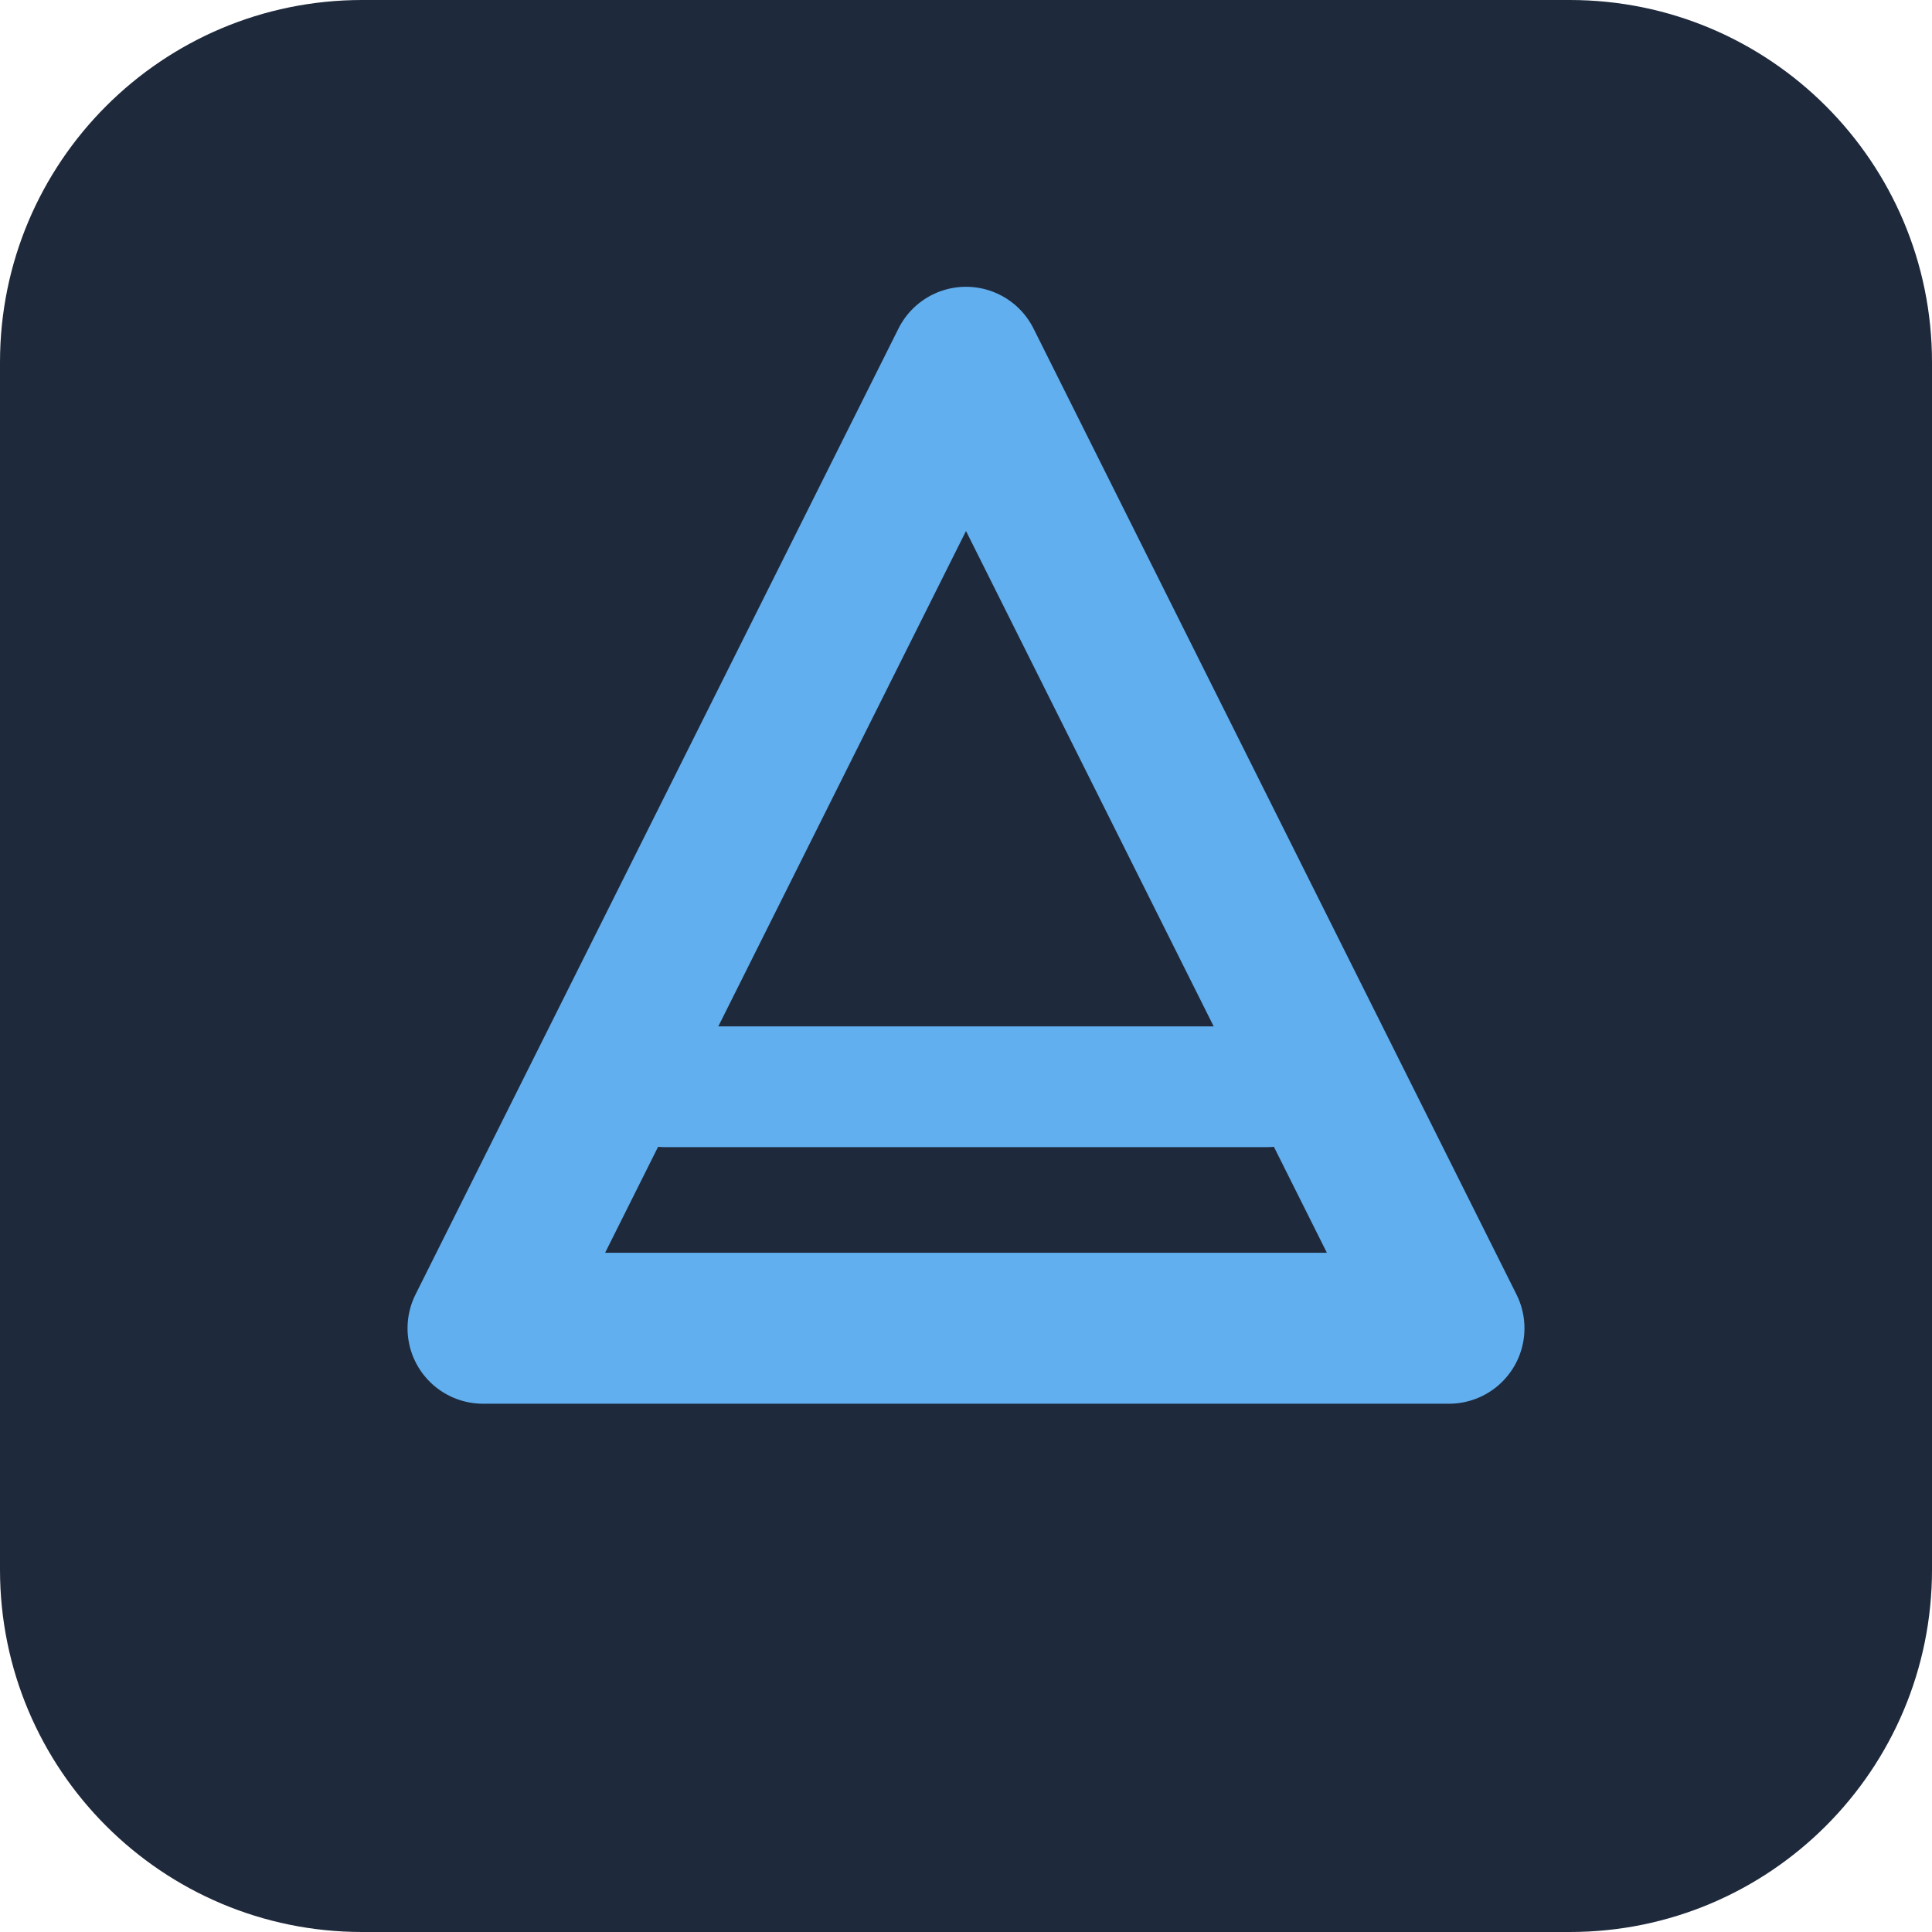
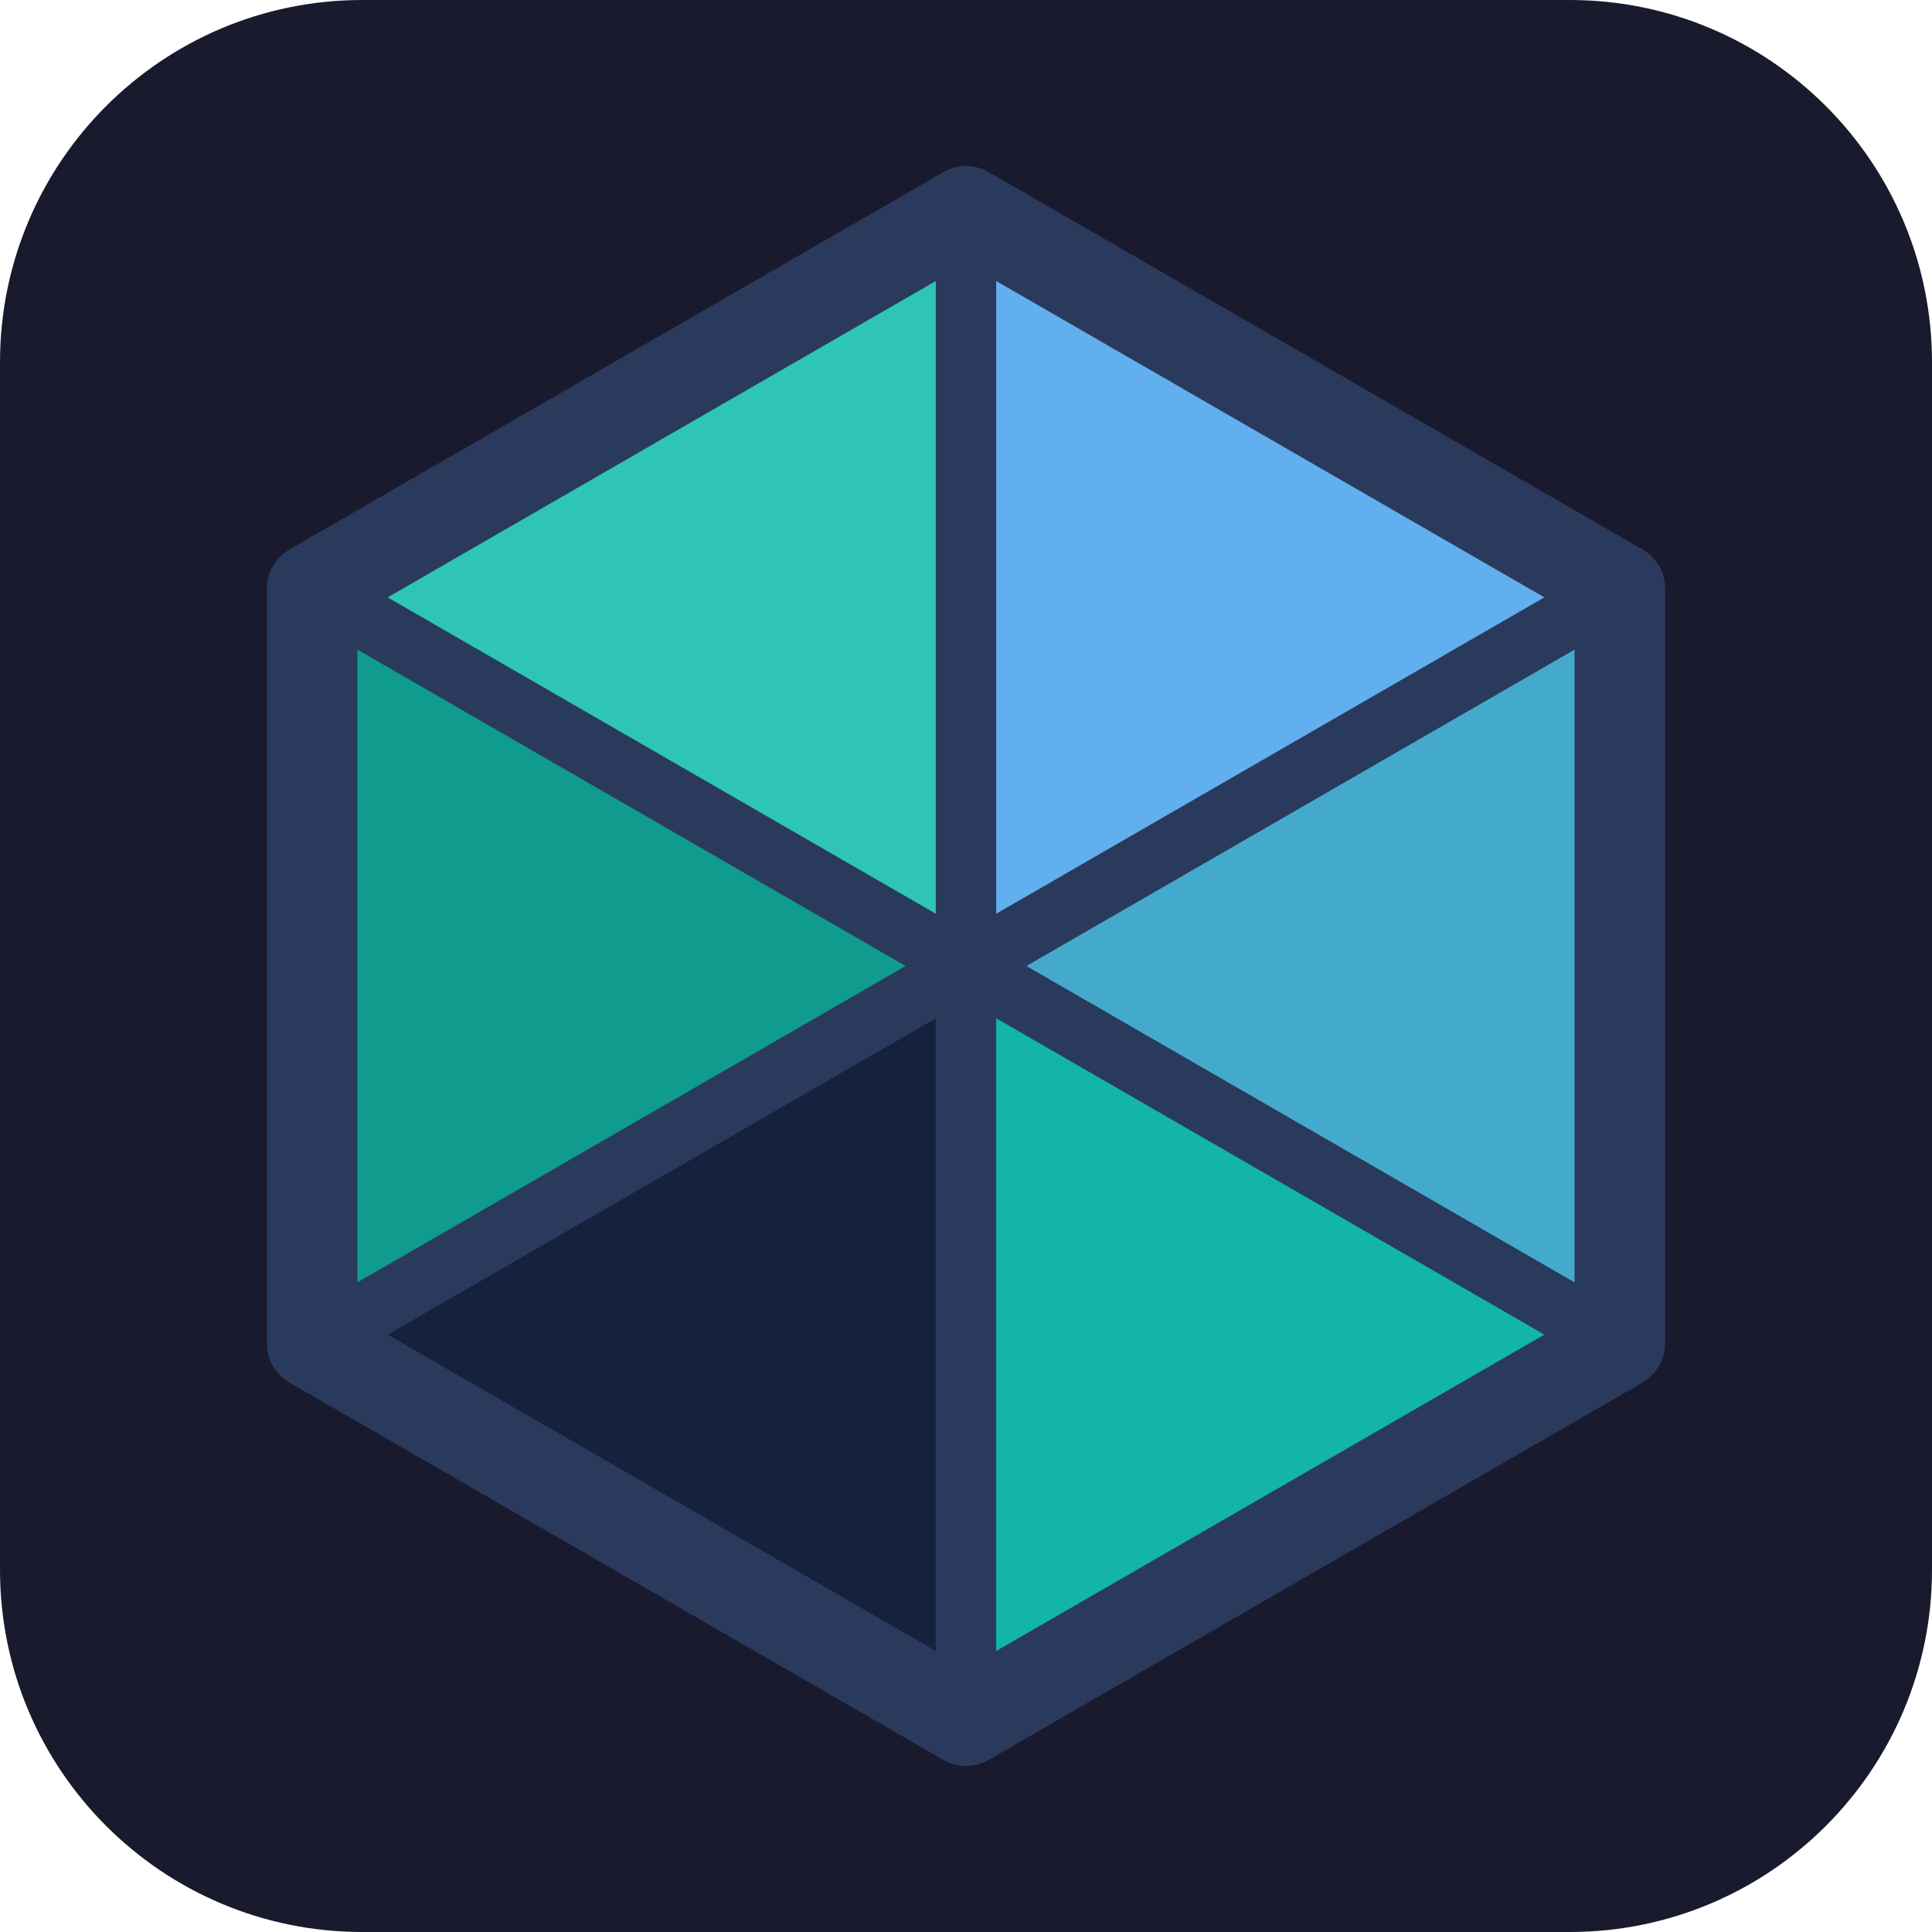
<svg xmlns="http://www.w3.org/2000/svg" viewBox="0 0 32 32">
-   <rect width="32" height="32" rx="6" fill="#1e293b" />
-   <path d="M8 22 L16 6 L24 22 Z" fill="none" stroke="#61afef" stroke-width="2.5" stroke-linejoin="round" />
-   <path d="M11 18 L21 18" stroke="#61afef" stroke-width="2" stroke-linecap="round" />
+   <rect width="32" height="32" rx="6" fill="#1a1a2e" />
+   <polygon points="16,16 16,3.5 26.83,9.75" fill="#61afef" />
+   <polygon points="16,16 26.83,9.75 26.83,22.25" fill="#44aacc" />
+   <polygon points="16,16 26.83,22.25 16,28.5" fill="#12b5a6" />
+   <polygon points="16,16 16,28.5 5.17,22.25" fill="#16213e" />
+   <polygon points="16,16 5.17,22.25 5.17,9.75" fill="#0f9b8e" />
+   <polygon points="16,16 5.17,9.75 16,3.5" fill="#2ec4b6" />
+   <polygon points="16,3.5 26.83,9.75 26.83,22.25 16,28.5 5.17,22.25 5.17,9.75" fill="none" stroke="#2a3a5c" stroke-width="1.5" stroke-linejoin="round" />
+   <line x1="16" y1="16" x2="16" y2="3.5" stroke="#2a3a5c" stroke-width="1" />
+   <line x1="16" y1="16" x2="26.83" y2="9.75" stroke="#2a3a5c" stroke-width="1" />
+   <line x1="16" y1="16" x2="26.83" y2="22.25" stroke="#2a3a5c" stroke-width="1" />
+   <line x1="16" y1="16" x2="16" y2="28.5" stroke="#2a3a5c" stroke-width="1" />
+   <line x1="16" y1="16" x2="5.17" y2="22.25" stroke="#2a3a5c" stroke-width="1" />
+   <line x1="16" y1="16" x2="5.17" y2="9.75" stroke="#2a3a5c" stroke-width="1" />
</svg>
